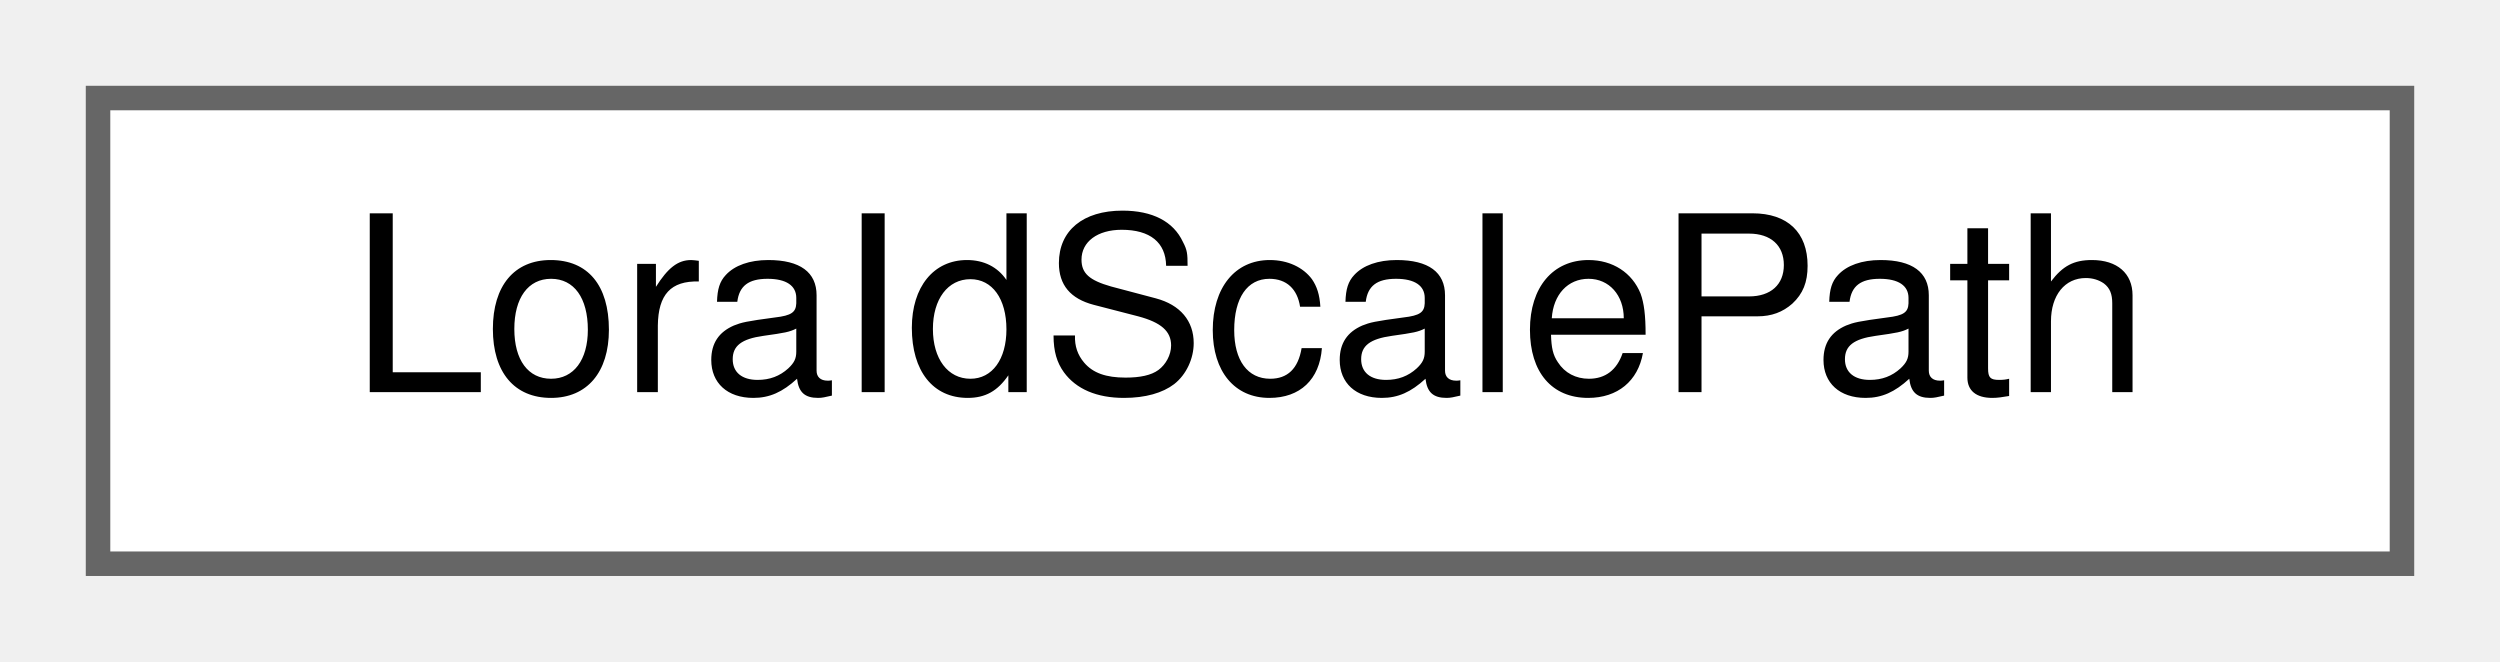
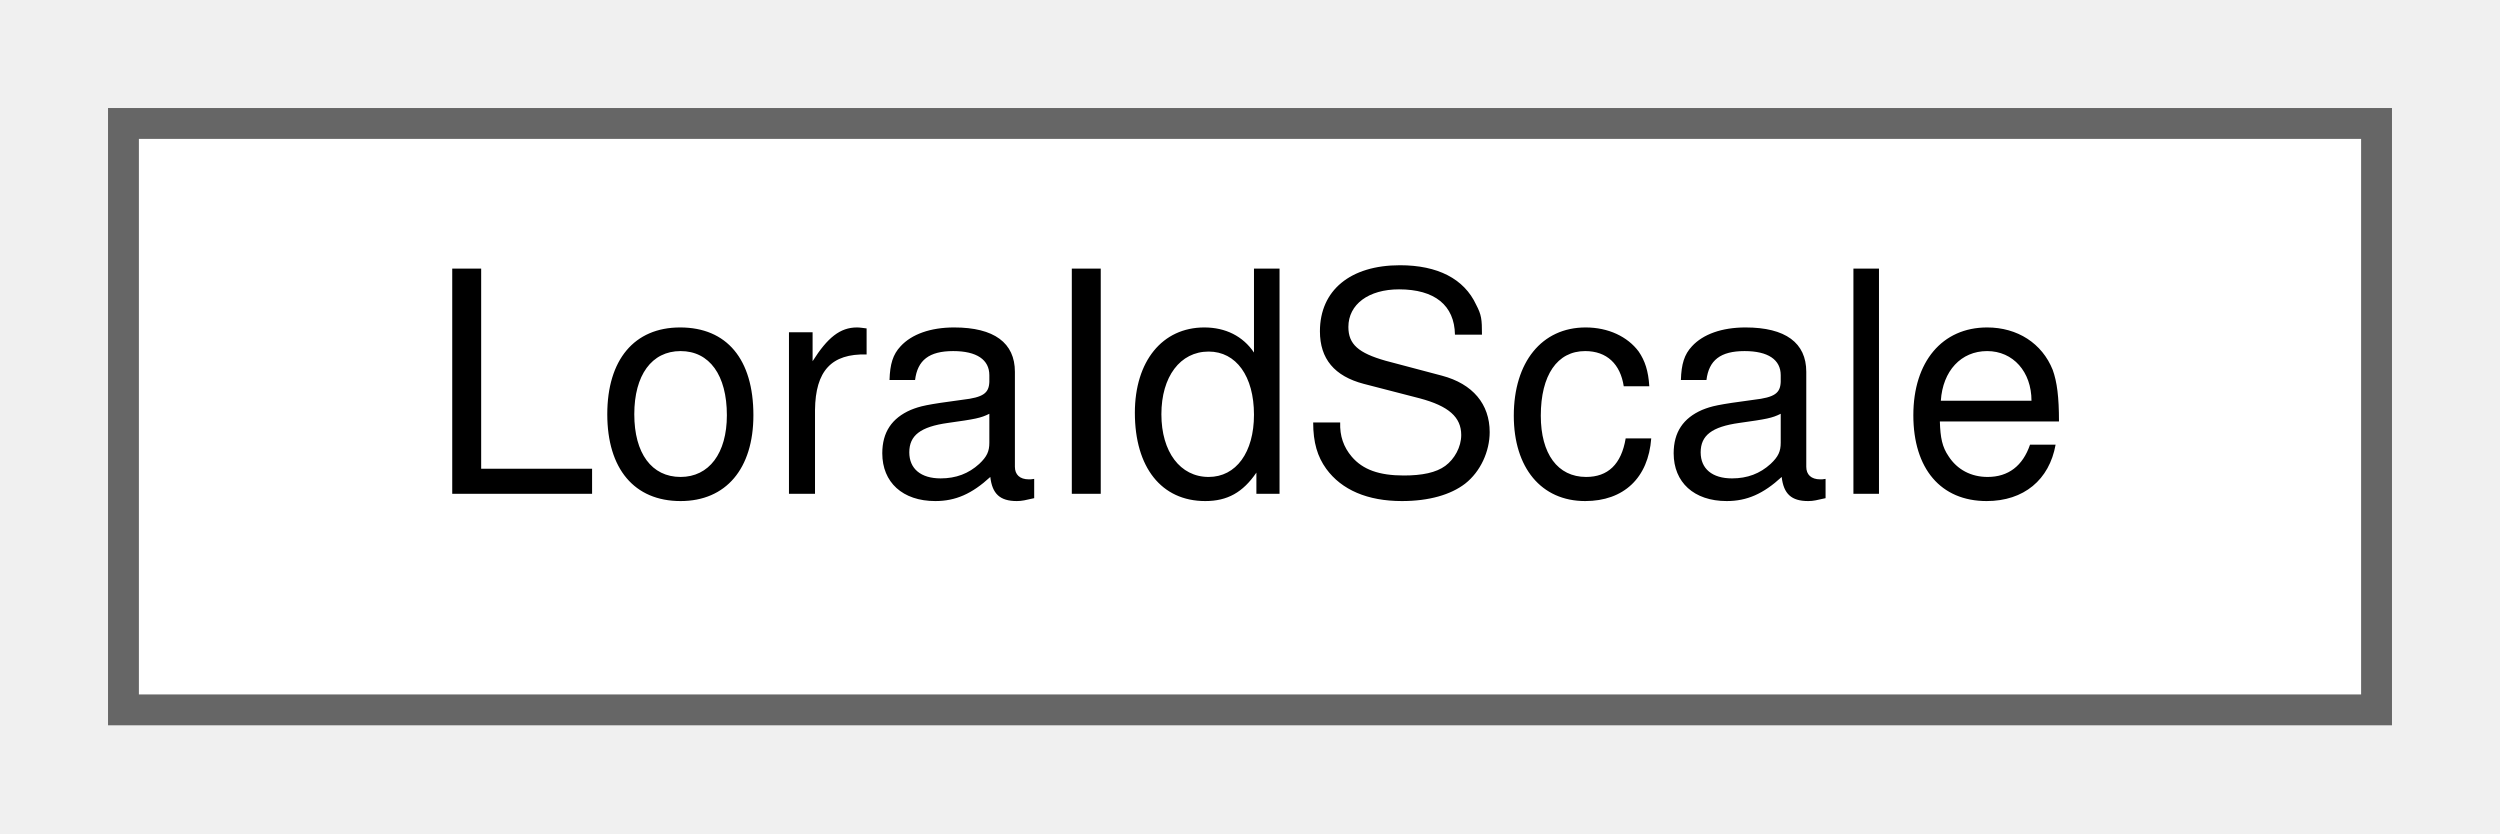
- <svg xmlns="http://www.w3.org/2000/svg" xmlns:xlink="http://www.w3.org/1999/xlink" width="102pt" height="27pt" viewBox="0.00 0.00 102.00 27.00">
+ <svg xmlns="http://www.w3.org/2000/svg" xmlns:xlink="http://www.w3.org/1999/xlink" width="81pt" height="27pt" viewBox="0.00 0.00 81.00 27.00">
  <g id="graph0" class="graph" transform="scale(1 1) rotate(0) translate(4 23)">
    <g id="Node000000" class="node">
      <g id="a_Node000000">
-         <a xlink:href="structLoraIdScalePath.html" target="_top" xlink:title="Structure representing a LoRA adapter with ID, scale, and file path.">
-           <polygon fill="white" stroke="#666666" points="94,-19 0,-19 0,0 94,0 94,-19" />
-           <text text-anchor="middle" x="47" y="-7" font-family="Helvetica,sans-Serif" font-size="10.00">LoraIdScalePath</text>
+         <a xlink:href="structLoraIdScale.html" target="_top" xlink:title="Structure representing a LoRA adapter with ID and scale.">
+           <polygon fill="white" stroke="#666666" points="73,-19 0,-19 0,0 73,0 73,-19" />
+           <text text-anchor="middle" x="36.5" y="-7" font-family="Helvetica,sans-Serif" font-size="10.00">LoraIdScale</text>
        </a>
      </g>
    </g>
  </g>
</svg>
